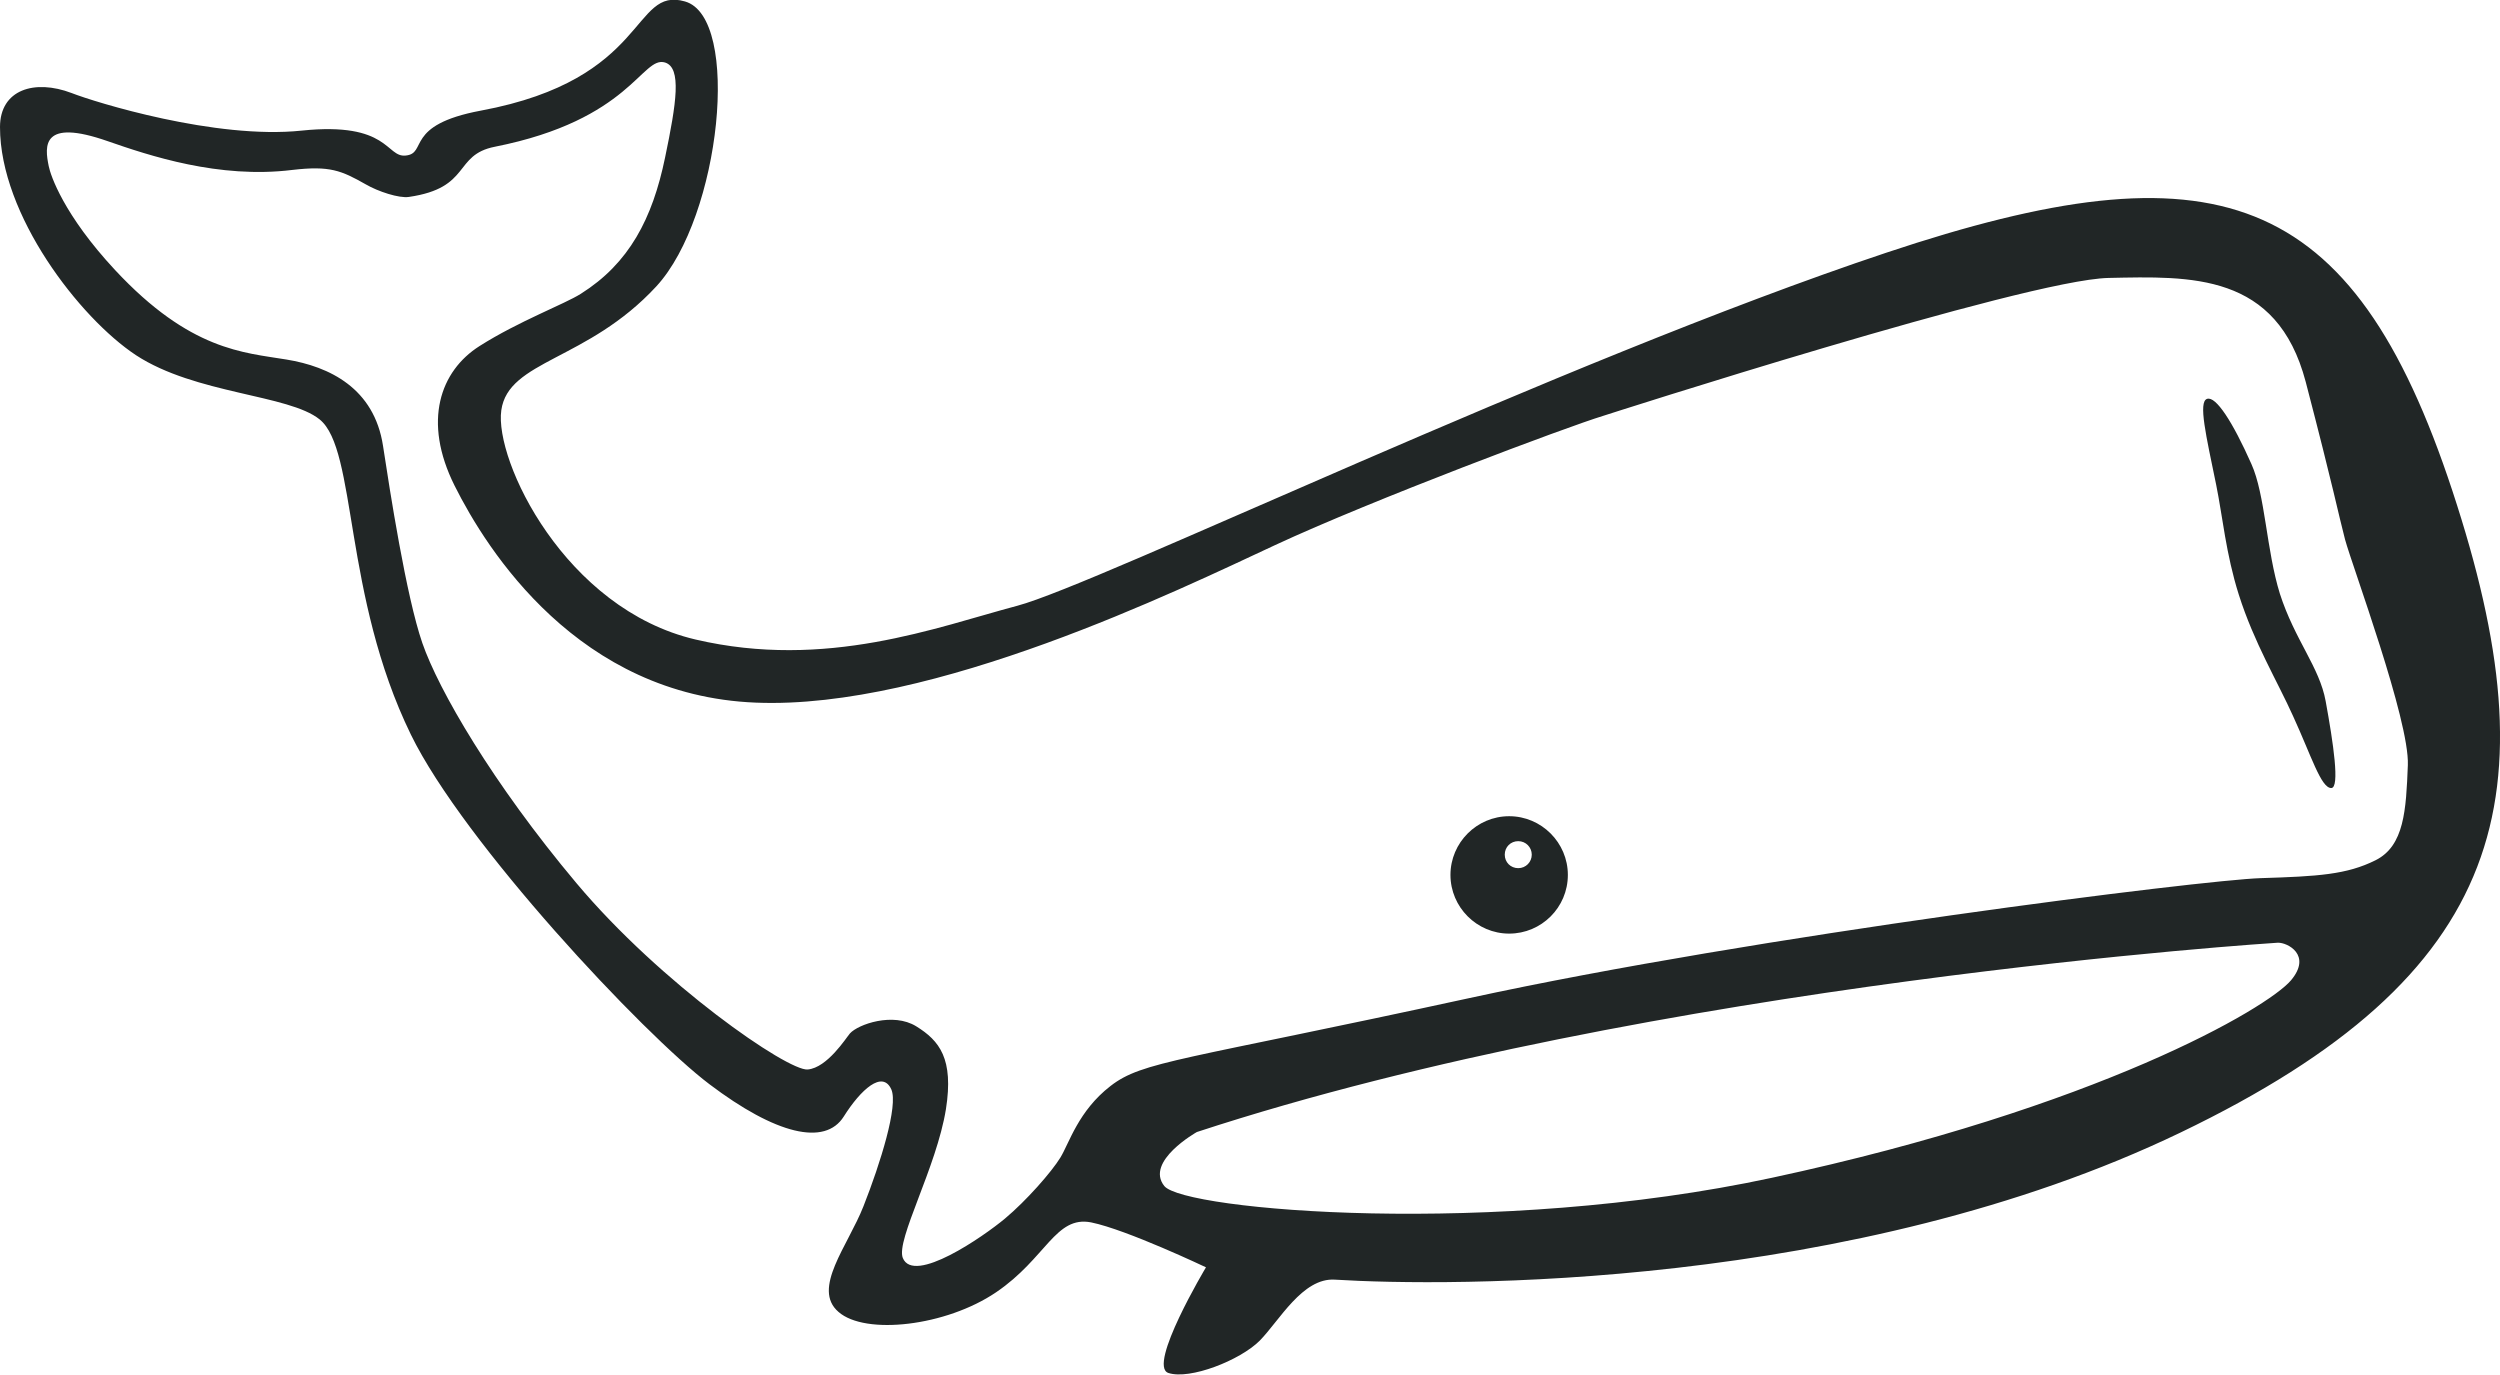
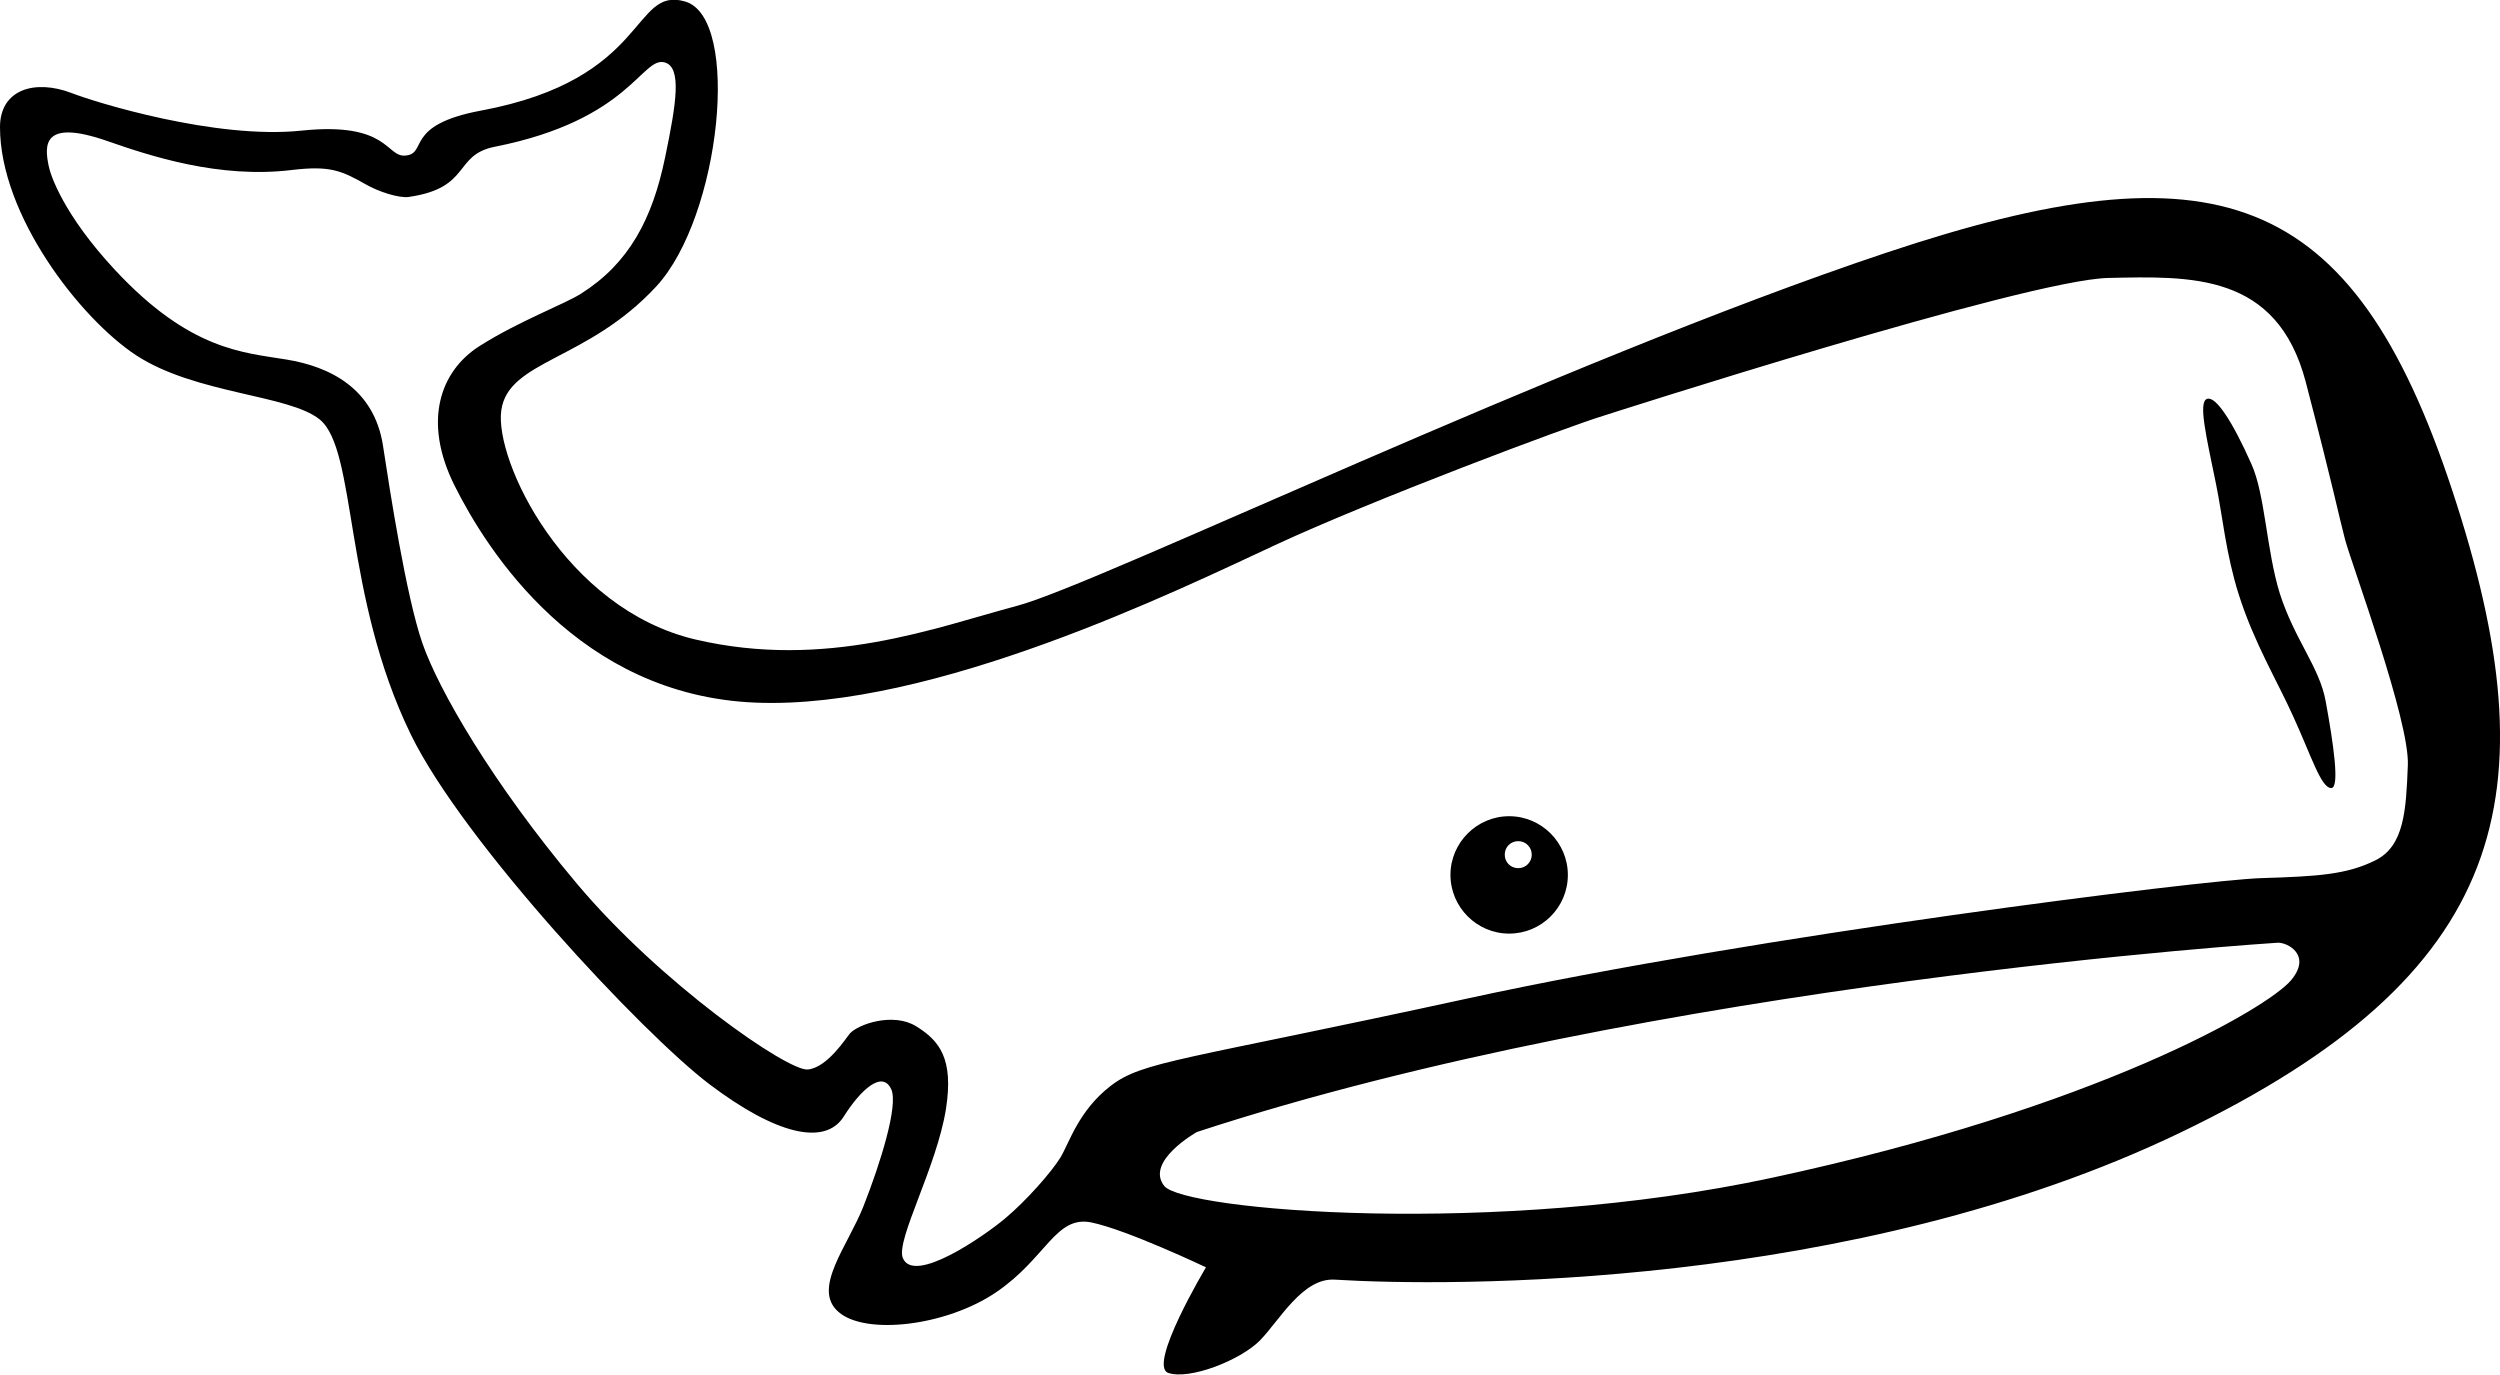
- <svg xmlns="http://www.w3.org/2000/svg" id="Layer_1" viewBox="0 0 851.8 468.2">
-   <style>.st0{fill:#212626;}</style>
-   <path class="st0" d="M792.4 238.9c2.6 14.2 4.9 29.6 1.9 29.6-3.5 0-6.8-11-13-24.5-5.3-11.8-13.3-25-18.5-41.4-4.4-13.9-5.5-26.6-7.7-37.4-3.4-16.6-6.2-28.3-3.1-29.3 3-1 8.7 7.8 15.1 22.2 4.7 10.4 5.1 29.4 9.7 44.2 5.1 15.8 13.5 25 15.6 36.6zm-258.2 59.2c0 11.1-9 20-20 20s-20-9-20-20 9-20 20-20 20 9 20 20zm-12.3-6.9c0-2.5-2-4.6-4.6-4.6s-4.6 2-4.6 4.6 2 4.6 4.6 4.6 4.6-2.1 4.6-4.6zm221 94.7c-111.7 53.7-249.7 52.5-288.1 50.1-11-.7-18.9 14-25.6 20.8-6.7 6.7-23.8 13.4-31.1 11-7.3-2.4 12.8-36 12.8-36S384 419 371.8 416.5c-12.2-2.4-15.3 12.2-32.4 23.8-17.1 11.6-44.6 14.7-53.7 6.7-9.2-7.9 3.2-22.5 8.5-36 5.8-14.7 11.9-34.3 9.5-39.8-3-6.7-10.4 0-16.2 9.2-6.4 10.2-23.2 6.1-45.8-11-22.6-17.1-83.8-82.4-101.7-119.1-23.2-47.6-18.3-97.1-31.1-107.4-10.5-8.5-42.3-8.6-62.6-21.9C27.1 108.3 0 73.2 0 43.3c0-12.8 11.8-16.4 24.4-11.6 7.9 3.1 49.1 15.9 78.4 12.8 29.8-3.1 28.7 9.2 35.4 8.5 7.6-.7-.6-10.4 25.6-15.3C221.4 27 215.1-4.8 233.4.5c19.2 5.5 12.2 73.3-9.8 97.1-23.5 25.4-50.4 25.1-52.8 42.2-2.4 17.1 21.7 67.7 66.2 78.1s82.1-4.2 109.6-11.5 184.4-83 296.1-120.3 158.7-22.6 192.9 81.2 19.2 164.8-92.7 218.6zm33.2-64.7s-212.5 13.4-368.3 64.5c0 0-17.8 10-11.1 18.4 6.7 8.3 112.7 17.5 207-2.8 111.3-23.9 169-57.9 176.9-67.3 7.2-8.6-1.2-12.9-4.5-12.8zM799 183.8c-2.4-9.2-3.7-16.5-13.4-53.7-9.8-37.2-39.1-36-67.2-35.4-28.1.6-172.2 47-172.2 47-12.2 3.7-78.8 28.7-111.7 44s-116.6 56.2-177 53.7c-60.4-2.4-91.6-51.9-102.6-73.9-11-22-4.9-39.1 8.5-47.6s29-14.3 34.5-17.8c16.5-10.4 24.4-25.6 28.7-46.4 3.9-18.7 5.7-30.6 0-32.4-7.9-2.4-11.6 19.5-58 28.7-14.2 2.8-7.9 14-29.3 17.1-3.3.5-10.4-1.8-14.7-4.3-8.3-4.7-12.2-6.4-25-4.9-25 3.1-48.8-4.9-62.9-9.8-22.6-7.9-21.5 1.7-20.1 8.5.6 3.1 5.1 16.6 22.6 35.4 25.6 27.5 43.9 28.1 58.4 30.5 14.7 2.4 29.9 9.8 32.9 29.4 2.3 15.1 7.9 51.3 13.4 67.2s23.8 47.6 52.5 81.8 72 64.1 78.8 63.5c6.7-.6 13.1-10.8 14.4-12.3 2.8-3.1 14.7-7.3 22.6-2.4s12.8 11 10.1 28.2c-3.2 19.9-17.1 44.6-14.7 50.7 3.7 9.2 27.5-7.3 34.8-13.4 7.3-6.1 15.9-15.9 18.9-20.8s6.1-15.9 17.1-24.4c11-8.5 23.8-8.5 122.1-29.9s250.3-40.3 269.8-40.9 29.3-1.2 39.1-6.1c9.8-4.9 10.4-17.1 11-32.4S801.5 193 799 183.8z" />
+ <svg xmlns="http://www.w3.org/2000/svg" viewBox="411 -227.2 851.8 468.2">
+   <path d="M1203.4 11.7c2.6 14.2 4.9 29.6 1.9 29.6-3.5 0-6.8-11-13-24.5-5.3-11.8-13.3-25-18.5-41.4-4.4-13.9-5.5-26.6-7.7-37.4-3.4-16.6-6.2-28.3-3.1-29.3 3-1 8.7 7.8 15.1 22.2 4.7 10.4 5.1 29.4 9.7 44.2 5.1 15.8 13.5 25 15.6 36.6zM945.2 70.9c0 11.1-9 20-20 20s-20-9-20-20 9-20 20-20 20 9 20 20zM932.9 64c0-2.5-2-4.6-4.6-4.6s-4.6 2-4.6 4.6 2 4.6 4.6 4.6 4.6-2.1 4.6-4.6zm221 94.7c-111.7 53.7-249.7 52.5-288.1 50.1-11-.7-18.9 14-25.6 20.8-6.7 6.7-23.8 13.4-31.1 11-7.3-2.4 12.8-36 12.8-36s-26.9-12.8-39.1-15.3c-12.2-2.4-15.3 12.2-32.4 23.8-17.1 11.6-44.6 14.7-53.7 6.7-9.2-7.9 3.2-22.5 8.5-36 5.8-14.7 11.9-34.3 9.5-39.8-3-6.7-10.4 0-16.2 9.2-6.4 10.2-23.2 6.1-45.8-11S568.9 59.8 551 23.1C527.8-24.5 532.7-74 519.9-84.3c-10.5-8.5-42.3-8.6-62.6-21.9-19.2-12.7-46.3-47.8-46.3-77.7 0-12.8 11.8-16.4 24.4-11.6 7.9 3.1 49.1 15.9 78.4 12.8 29.8-3.1 28.7 9.2 35.4 8.5 7.6-.7-.6-10.4 25.6-15.3 57.6-10.7 51.3-42.5 69.6-37.2 19.2 5.5 12.2 73.3-9.8 97.1-23.5 25.4-50.4 25.1-52.8 42.2S603.5-19.7 648-9.3s82.1-4.2 109.6-11.5 184.4-83 296.1-120.3 158.7-22.6 192.9 81.2 19.2 164.8-92.7 218.6zm33.2-64.7s-212.5 13.4-368.3 64.5c0 0-17.8 10-11.1 18.4 6.7 8.3 112.7 17.5 207-2.8 111.3-23.9 169-57.9 176.9-67.3 7.2-8.6-1.2-12.9-4.5-12.8zM1210-43.4c-2.4-9.2-3.7-16.5-13.4-53.7-9.8-37.2-39.1-36-67.2-35.4-28.1.6-172.2 47-172.2 47-12.2 3.7-78.8 28.7-111.7 44s-116.6 56.2-177 53.7c-60.4-2.4-91.6-51.9-102.6-73.9s-4.9-39.1 8.5-47.6 29-14.3 34.5-17.8c16.5-10.4 24.4-25.6 28.7-46.4 3.9-18.7 5.7-30.6 0-32.4-7.9-2.4-11.6 19.5-58 28.7-14.2 2.8-7.9 14-29.3 17.1-3.3.5-10.4-1.8-14.7-4.3-8.3-4.7-12.2-6.4-25-4.9-25 3.1-48.8-4.9-62.9-9.8-22.6-7.9-21.5 1.7-20.1 8.5.6 3.1 5.1 16.6 22.6 35.4 25.6 27.5 43.9 28.1 58.4 30.5 14.7 2.4 29.9 9.8 32.9 29.4 2.3 15.1 7.9 51.3 13.4 67.2s23.8 47.6 52.5 81.8c28.7 34.2 72 64.1 78.8 63.5 6.7-.6 13.1-10.8 14.4-12.3 2.8-3.1 14.7-7.3 22.6-2.4s12.8 11 10.1 28.2c-3.2 19.9-17.1 44.6-14.7 50.7 3.7 9.2 27.5-7.3 34.8-13.4 7.3-6.1 15.9-15.9 18.9-20.8s6.1-15.9 17.1-24.4 23.8-8.5 122.1-29.9 250.3-40.3 269.8-40.9 29.3-1.2 39.1-6.1 10.4-17.1 11-32.4-18.9-67.7-21.4-76.9z" />
</svg>
